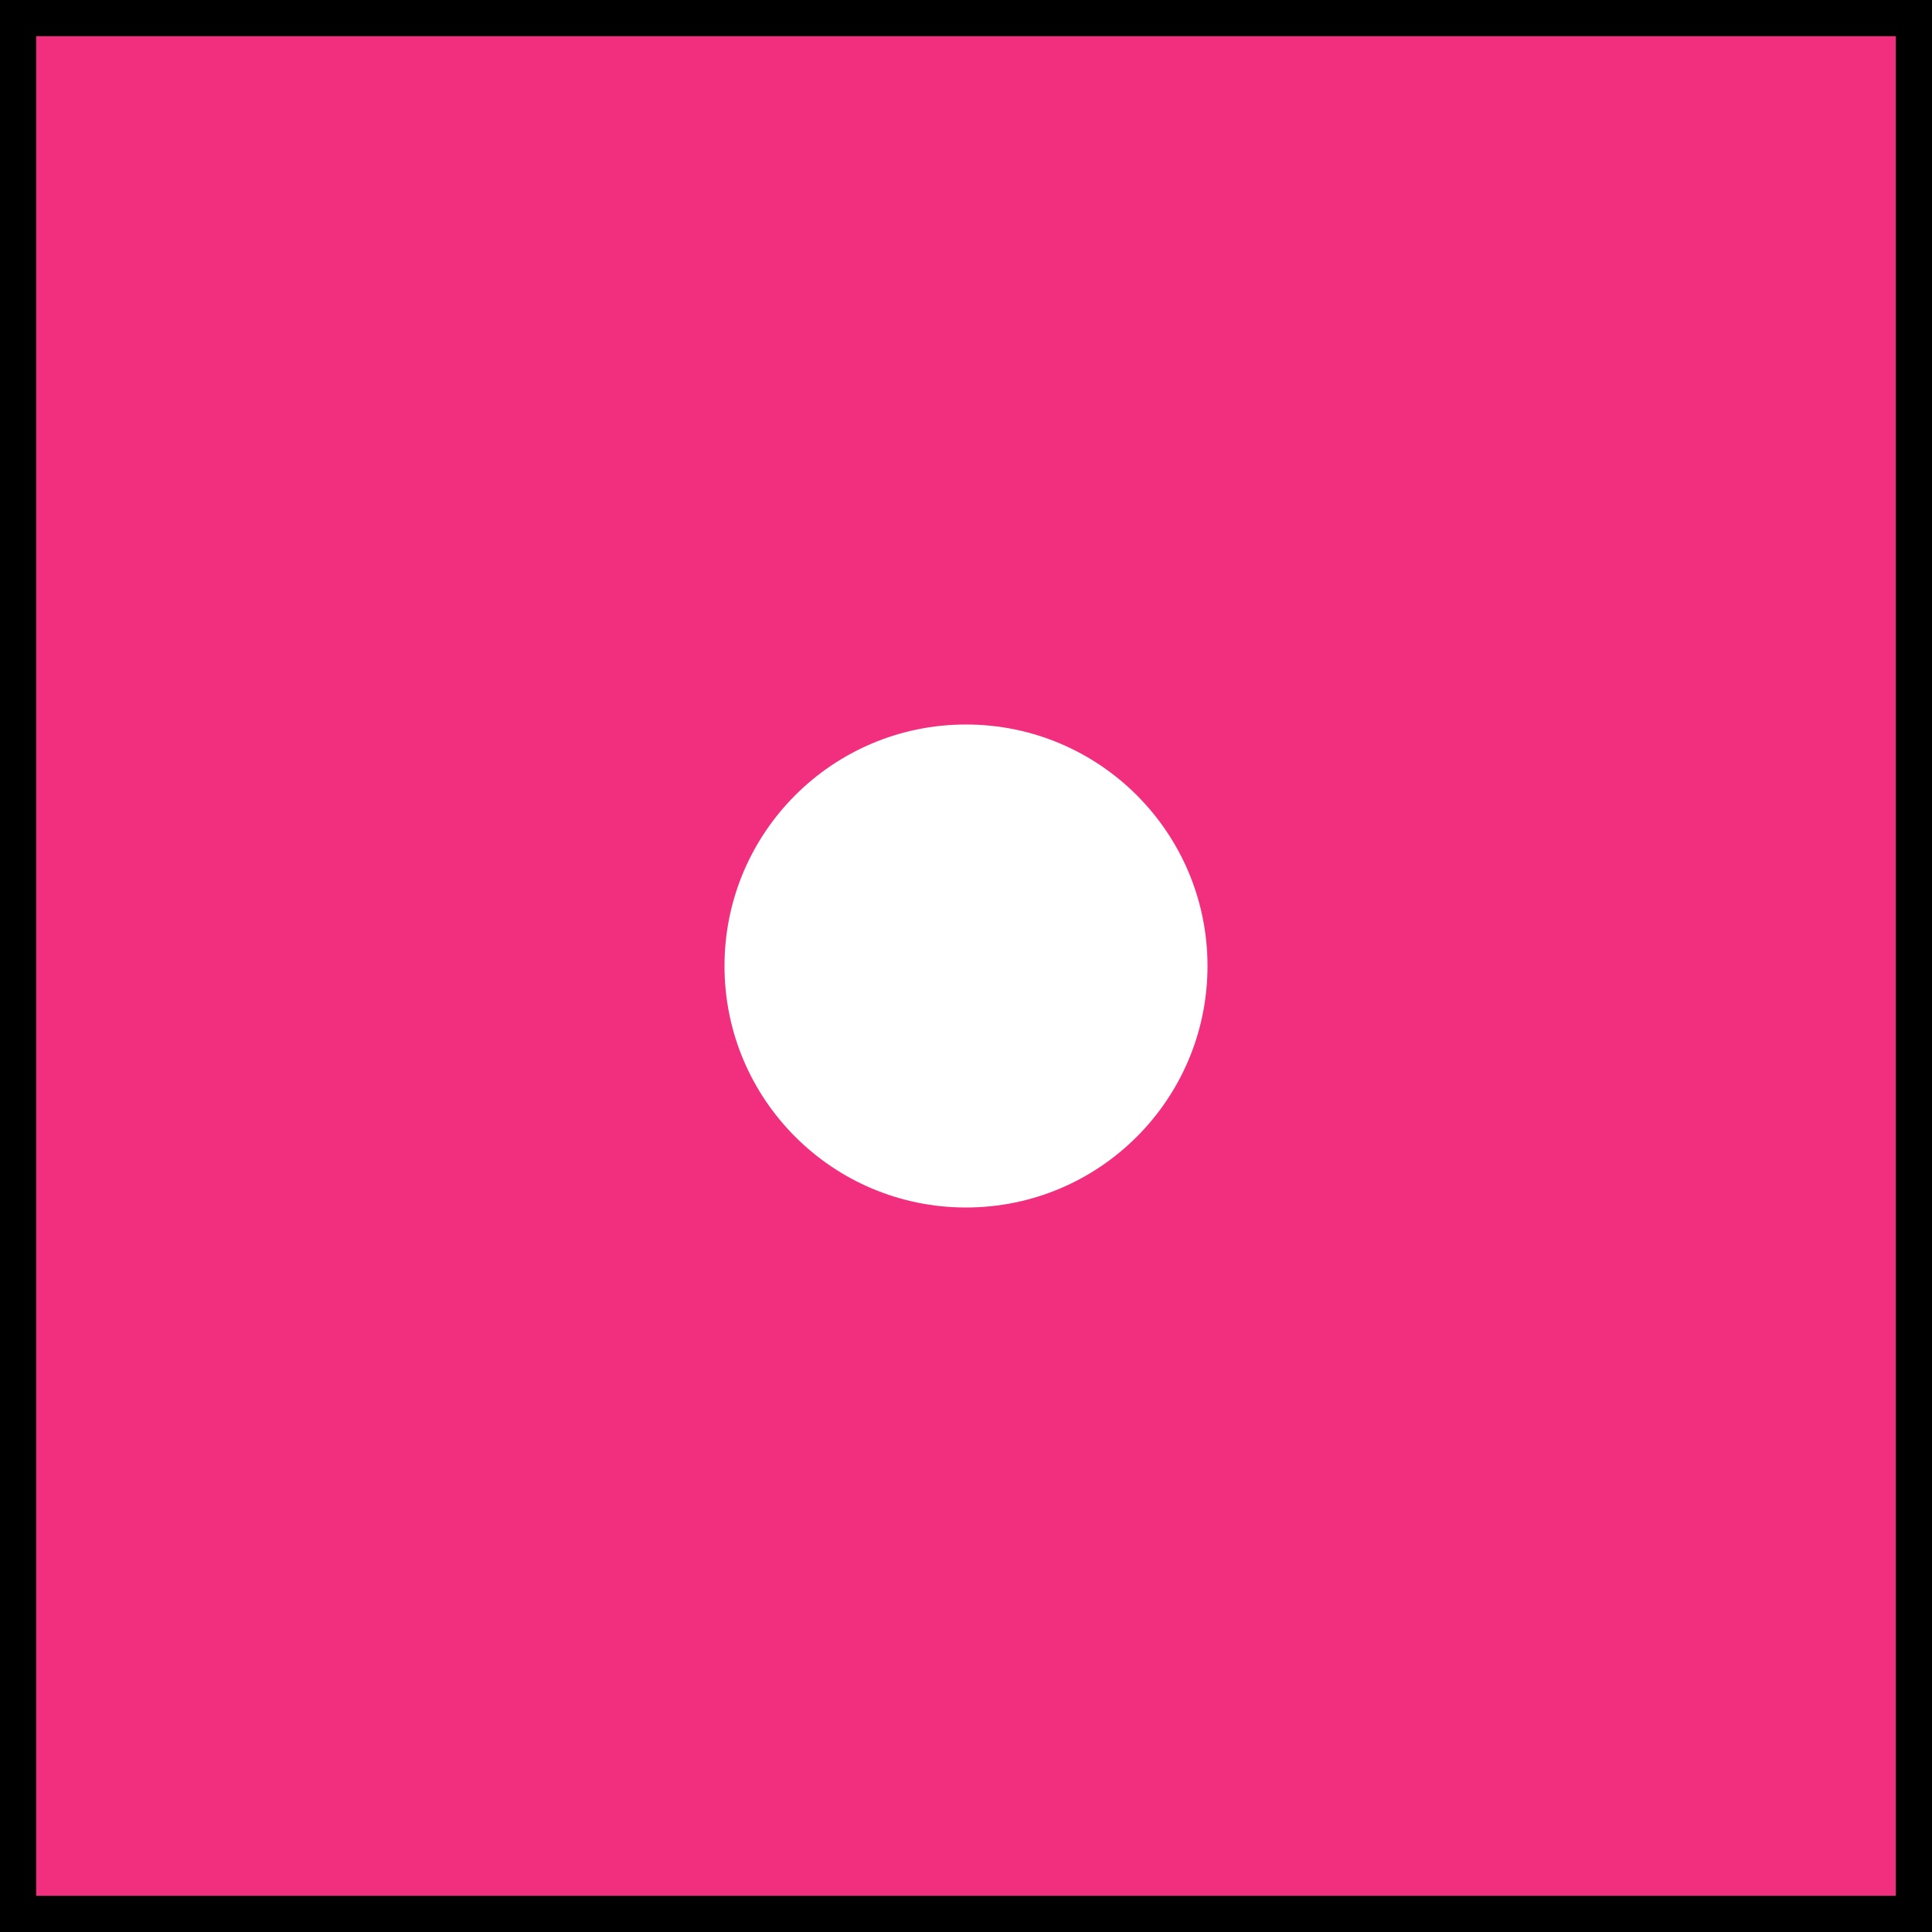
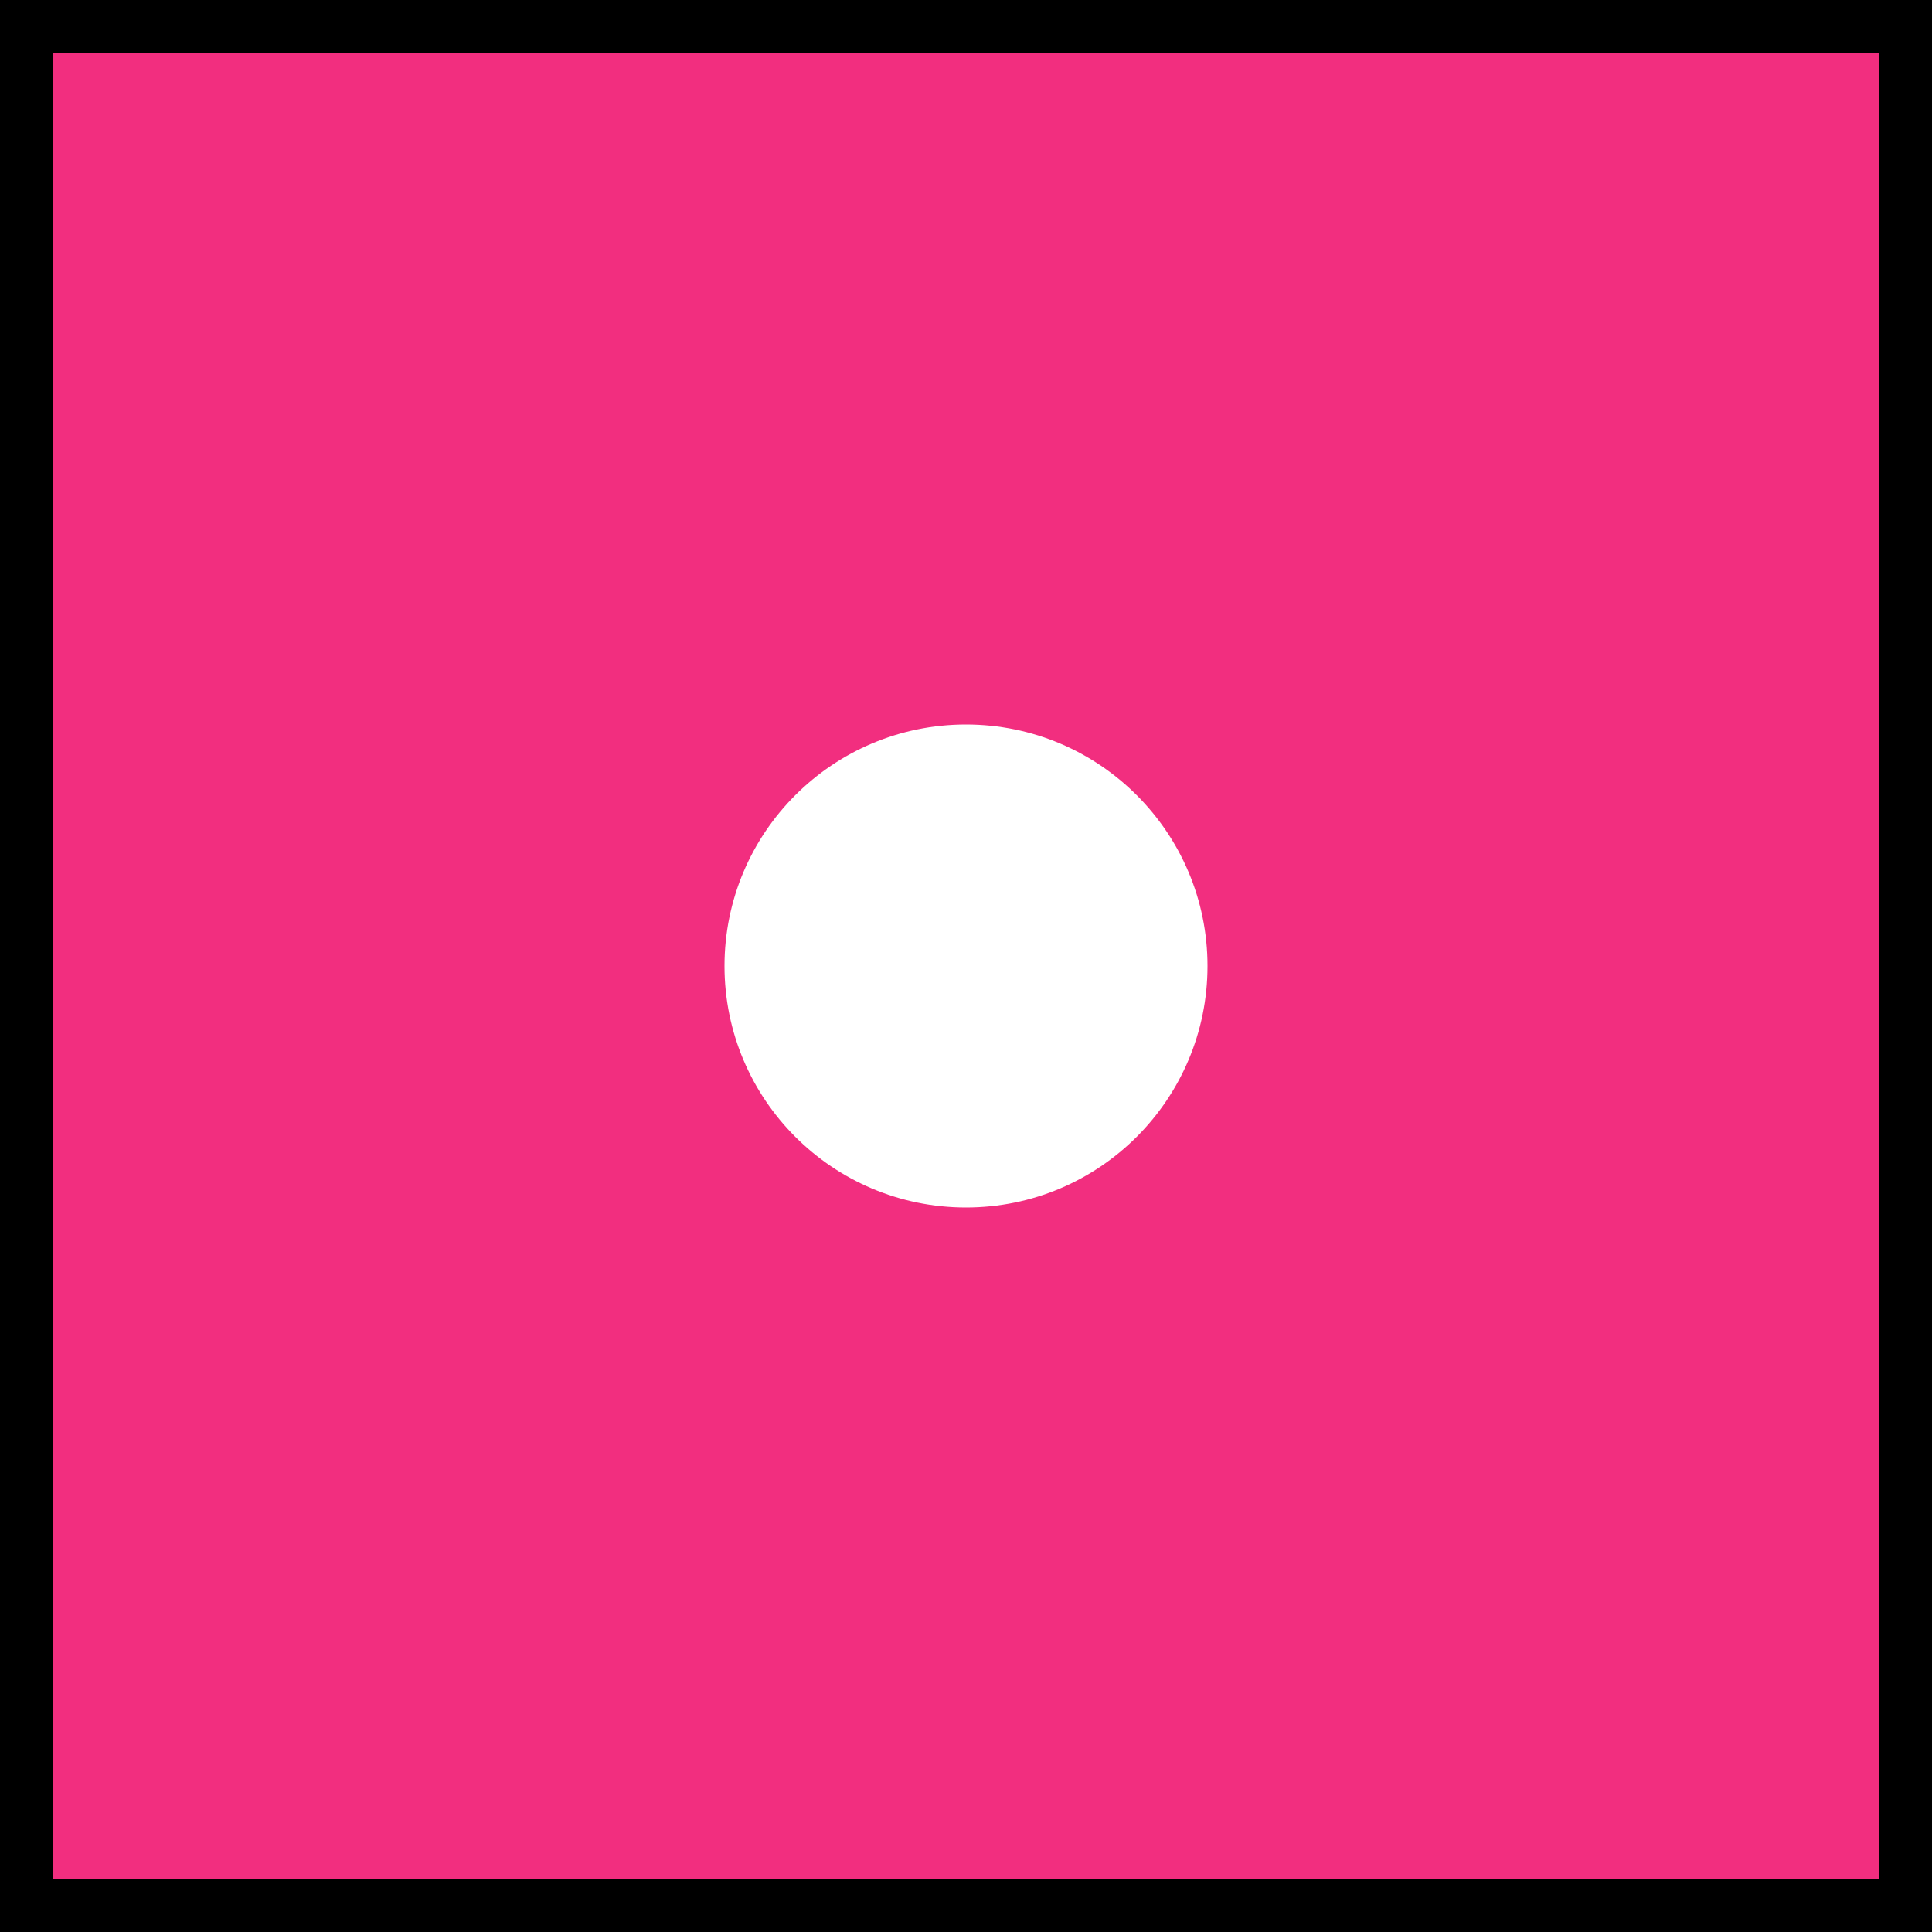
- <svg xmlns="http://www.w3.org/2000/svg" width="19" height="19" viewBox="0 0 19 19" fill="none">
-   <path d="M0 0H19V19H0V0Z" fill="#F22E7F" />
-   <path fill-rule="evenodd" clip-rule="evenodd" d="M18.644 0.356H0.356V18.644H18.644V0.356ZM0 0V19H19V0H0Z" fill="black" />
-   <path d="M11.875 9.5C11.875 10.812 10.812 11.875 9.5 11.875C8.188 11.875 7.125 10.812 7.125 9.5C7.125 8.188 8.188 7.125 9.5 7.125C10.812 7.125 11.875 8.188 11.875 9.5Z" fill="white" />
+ <svg xmlns="http://www.w3.org/2000/svg" width="11" height="11" viewBox="0 0 11 11" fill="none">
+   <rect x="0.15" y="0.15" width="10.7" height="10.7" fill="#F22E7F" stroke="black" stroke-width="0.3" />
+   <circle cx="5.5" cy="5.5" r="1.375" fill="white" />
</svg>
